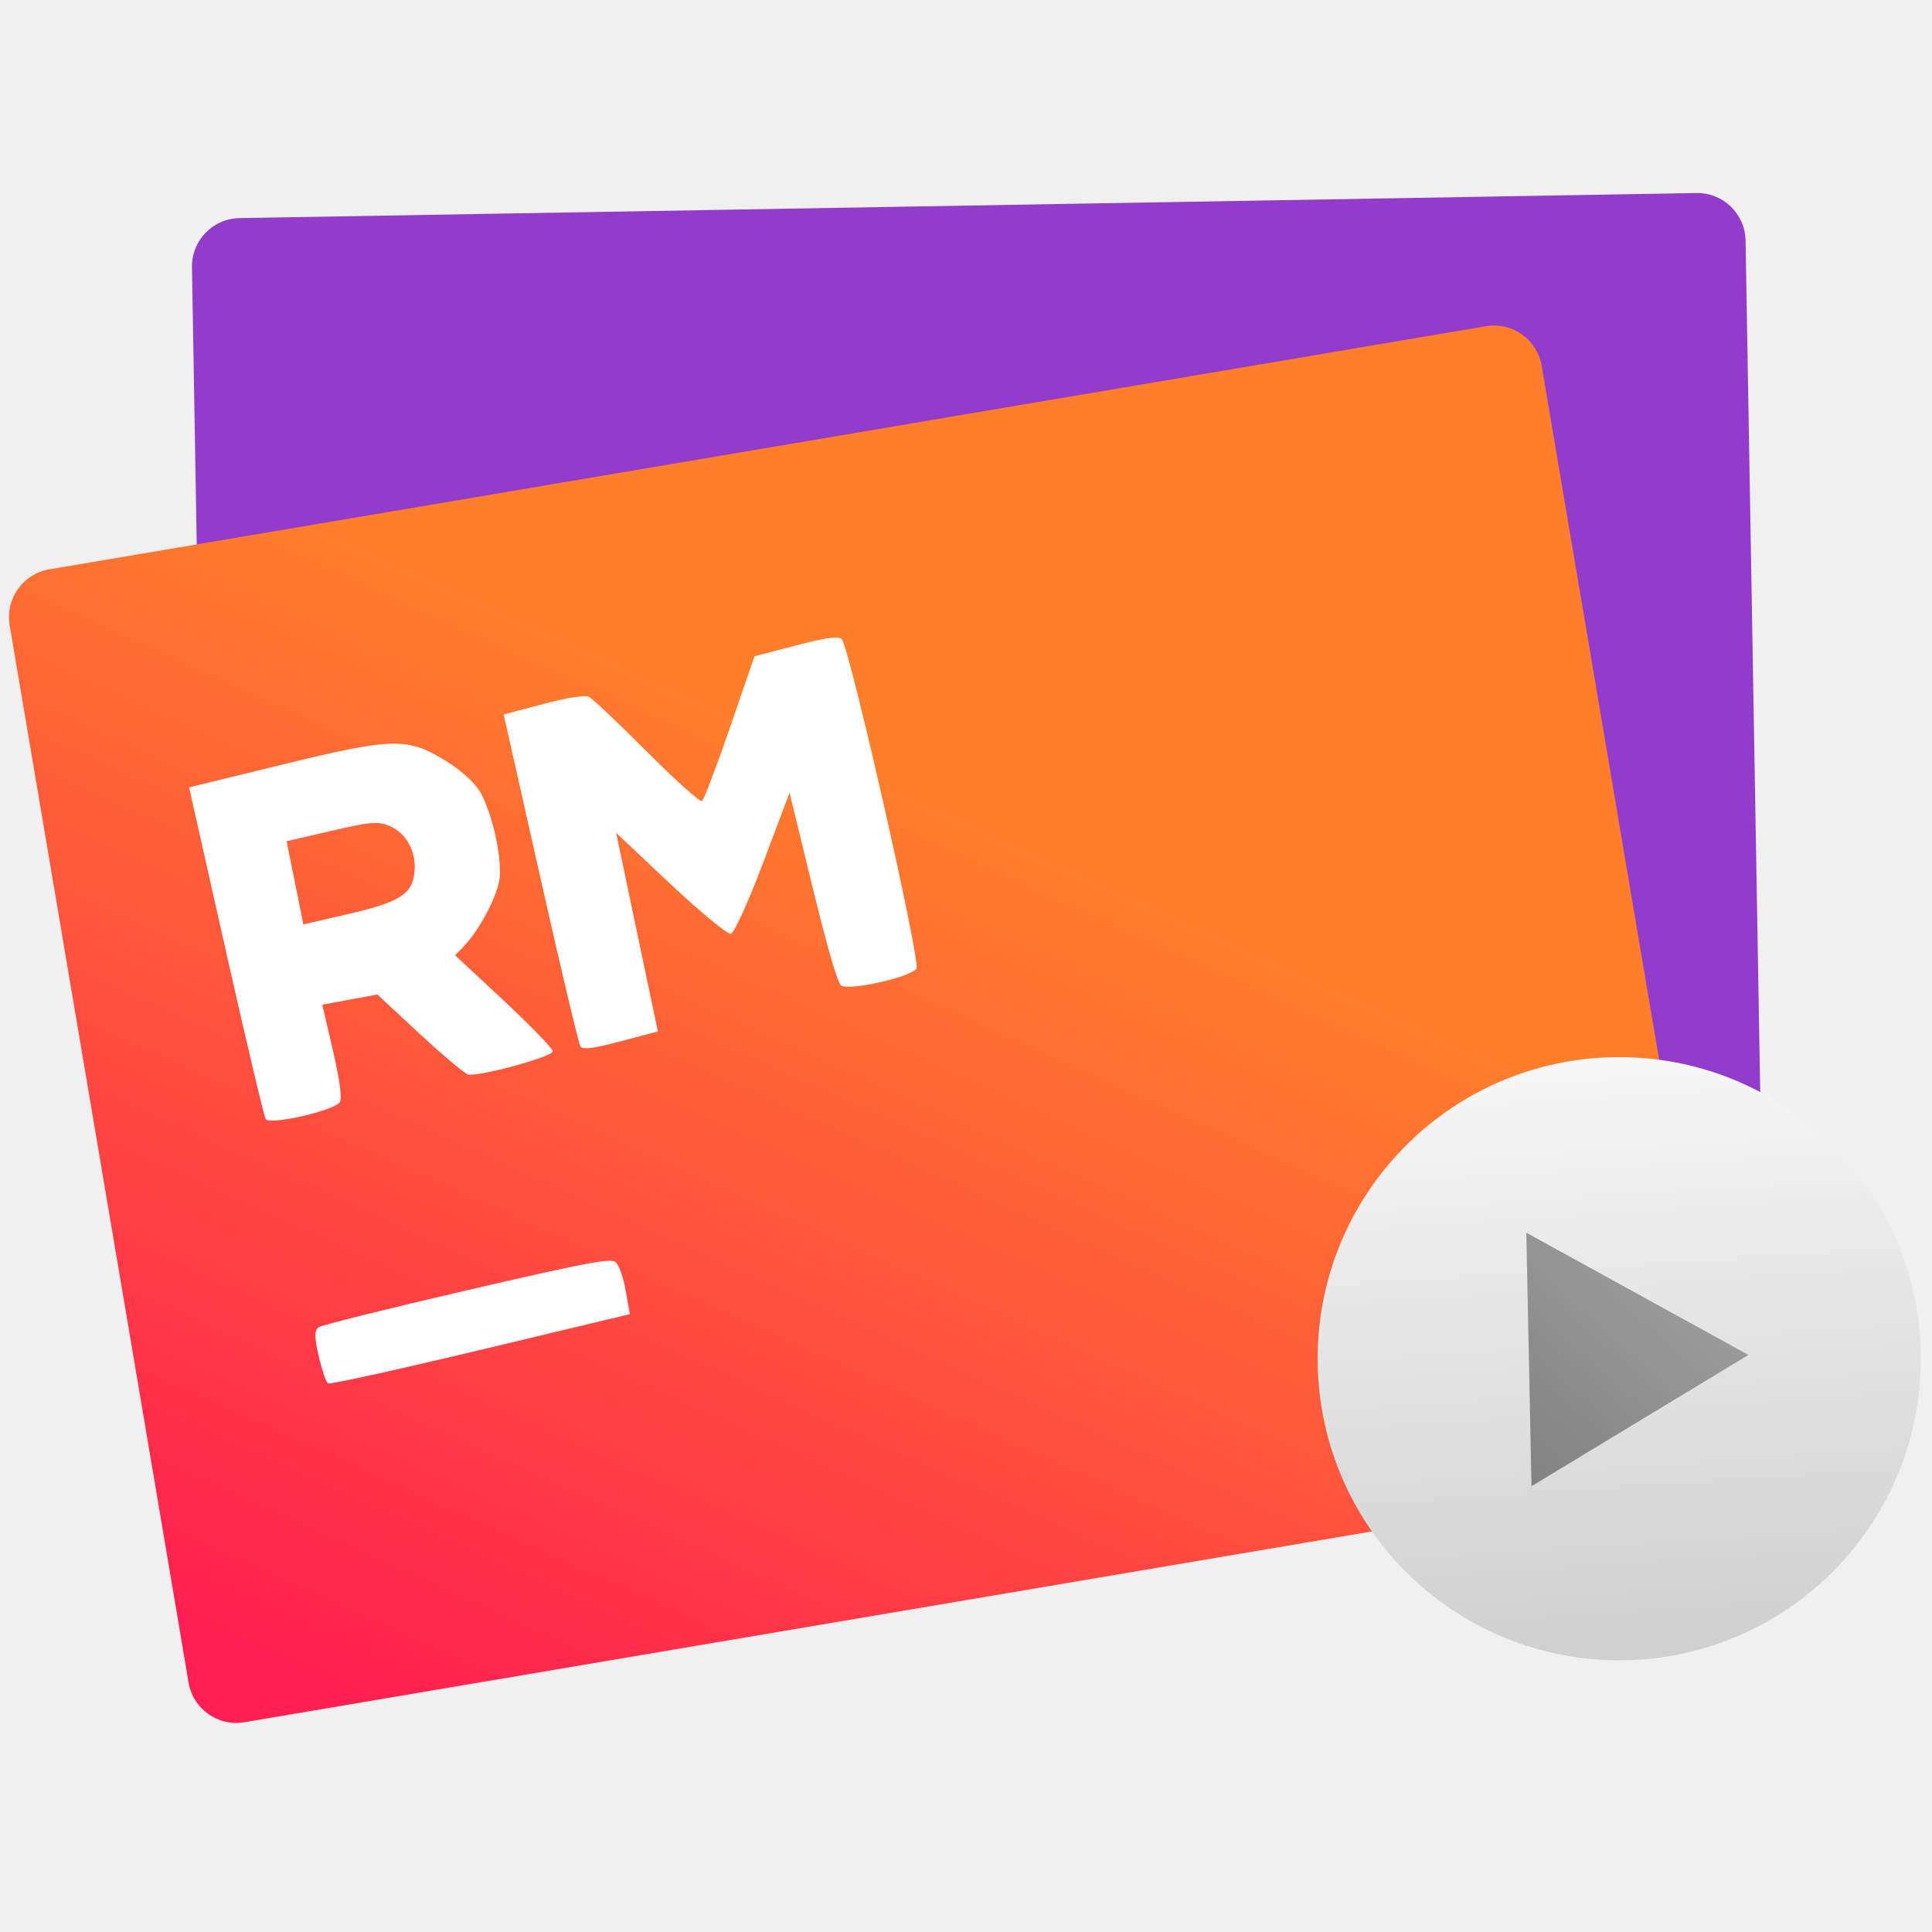
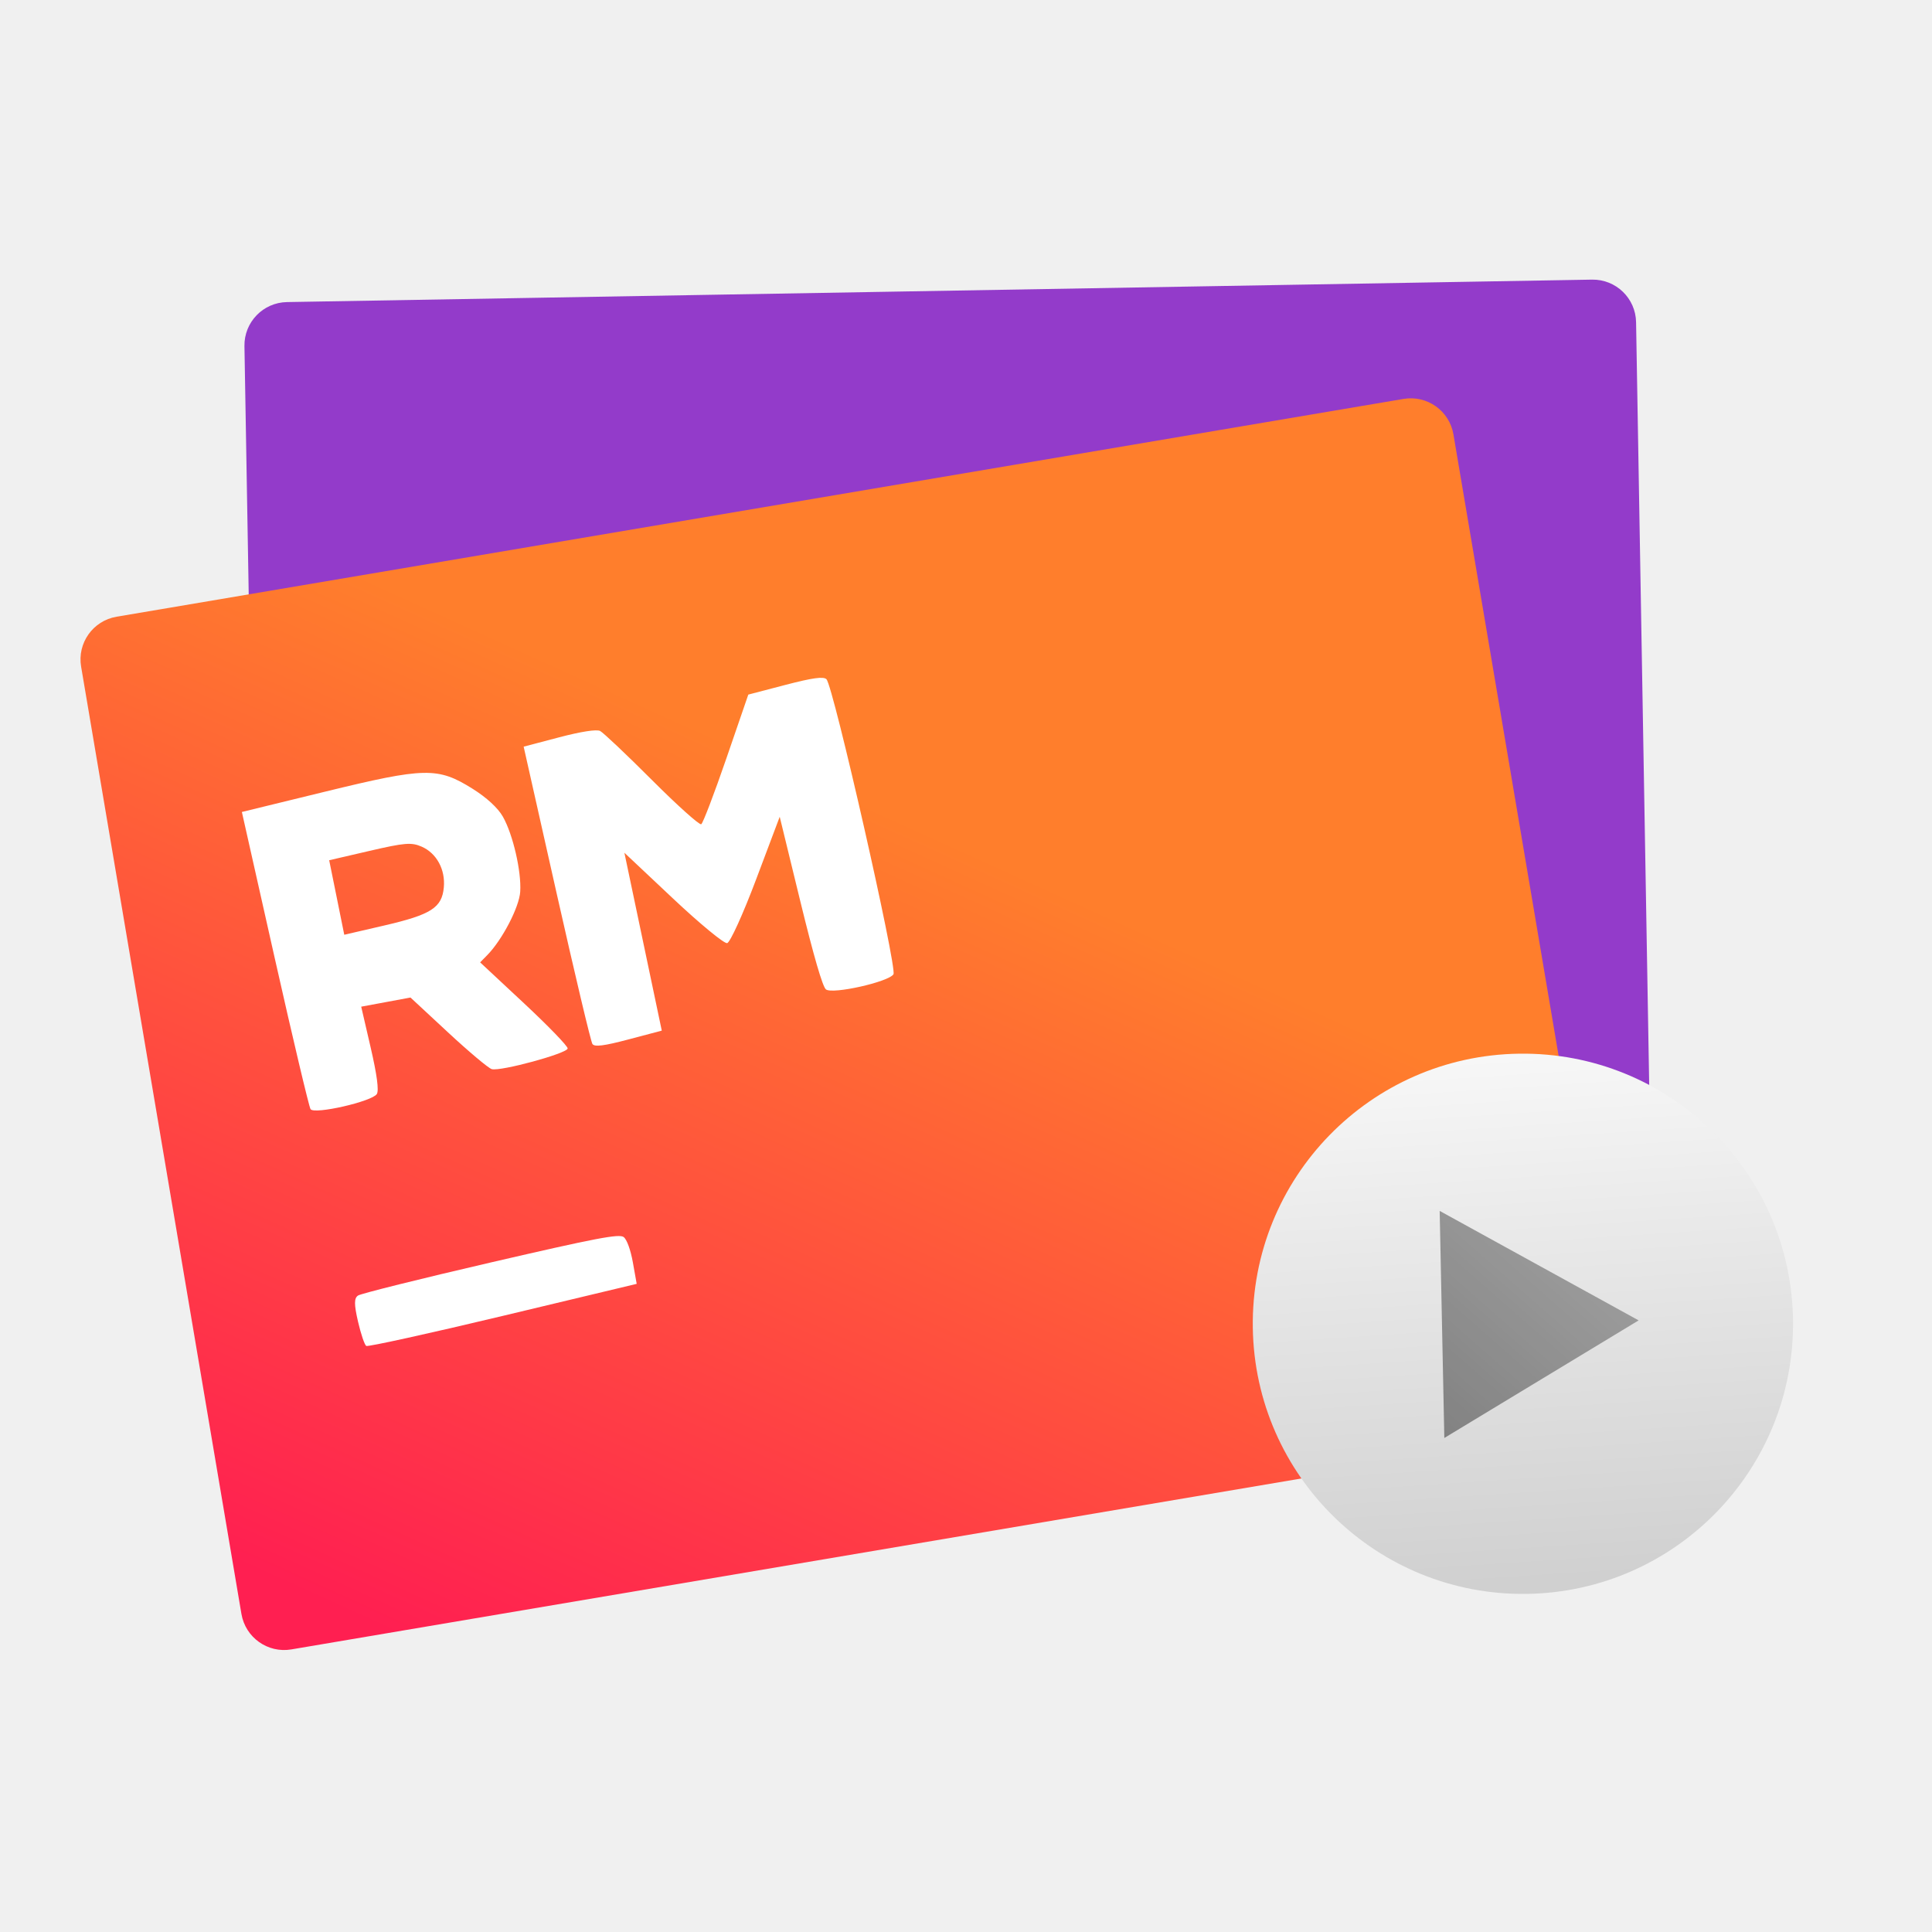
<svg xmlns="http://www.w3.org/2000/svg" height="48" width="48">
  <linearGradient id="a" gradientUnits="userSpaceOnUse" x1="11.661" x2="10.416" y1="56.928" y2="32.881">
    <stop offset="0" stop-color="#cdd0d1" />
    <stop offset="1" stop-color="#f6f6f7" />
  </linearGradient>
  <linearGradient id="b" gradientUnits="userSpaceOnUse" x1="14.428" x2="5.506" y1="47.468" y2="39.642">
    <stop offset="0" stop-color="#16a085" />
    <stop offset="1" stop-color="#2dcb72" />
  </linearGradient>
  <filter id="c" color-interpolation-filters="sRGB">
    <feColorMatrix values="0.21 0.72 0.072 0 0 0.21 0.72 0.072 0 0 0.21 0.72 0.072 0 0 0 0 0 1 0" />
  </filter>
  <linearGradient id="d" gradientUnits="userSpaceOnUse" x1="-36.27" x2="-17.266" y1="51.897" y2="23.733">
    <stop offset="0" stop-color="#ff1f51" />
    <stop offset="1" stop-color="#ff7e2c" />
  </linearGradient>
-   <g transform="matrix(.7776181 -.01071721 .01071721 .7776181 30.94646 -1.678727)">
+   <g transform="matrix(.6965436 -.00959983 .00959983 .6965436 29.52113 1.147661)">
    <rect fill="#933bca" height="37.355" ry="1.544" transform="matrix(.9999942 -.00341659 .00341659 .9999942 0 0)" width="49.64" x="-33.839" y="8.572" />
    <rect fill="url(#d)" height="37.355" ry="1.544" transform="matrix(.9881863 -.1532577 .1532577 .9881863 0 0)" width="49.64" x="-42.624" y="13.685" />
    <circle cx="11.184" cy="45.123" fill="url(#a)" filter="url(#c)" r="12.349" transform="matrix(.7801786 0 0 .7801786 2.581938 10.52167)" />
    <path d="m14.428 47.271-8.923.196 4.291-7.825z" fill="url(#b)" filter="url(#c)" transform="matrix(-.0138427 .9074786 -.9074786 -.0138427 51.54613 37.32047)" />
    <path d="m-20.402 43.104c-.074-.45-.203-.824-.316-.913-.159-.124-.977.021-4.754.841-2.509.545-4.646 1.046-4.749 1.114-.143.094-.146.313-.013.928.096.443.223.836.282.873.059.038 2.26-.415 4.891-1.006l4.784-1.075zm-9.048-6.137c.08-.125.013-.687-.197-1.655l-.318-1.466.881-.151.881-.151 1.324 1.264c.728.695 1.42 1.293 1.537 1.329.307.094 2.7-.522 2.719-.699.009-.08-.681-.814-1.532-1.63l-1.547-1.484.254-.251c.542-.535 1.168-1.698 1.21-2.249.056-.723-.23-2.043-.581-2.684-.172-.313-.567-.687-1.065-1.009-1.234-.796-1.679-.793-5.278.033l-2.963.68 1.103 5.242c.607 2.883 1.147 5.309 1.2 5.39.131.2 2.202-.244 2.372-.508zm-1.334-7.026-.251-1.333 1.445-.314c1.261-.274 1.498-.29 1.862-.124.527.24.835.826.768 1.461-.076.725-.465.967-2.141 1.331l-1.433.311zm10.903 1.726-.623-3.181 1.714 1.658c.942.912 1.801 1.639 1.907 1.616.107-.023.586-1.041 1.065-2.262l.871-2.219.692 3.02c.45 1.963.755 3.069.872 3.16.236.185 2.241-.237 2.415-.507.142-.221-2.004-10.312-2.245-10.555-.104-.105-.494-.057-1.468.183l-1.326.327-.814 2.266c-.448 1.246-.866 2.297-.928 2.334-.063.037-.844-.683-1.736-1.601-.892-.918-1.713-1.716-1.825-1.775-.127-.066-.679.012-1.469.208l-1.265.314 1.103 5.242c.607 2.883 1.148 5.311 1.203 5.395.074.113.41.075 1.29-.145l1.19-.297z" fill="#fff" />
  </g>
</svg>
